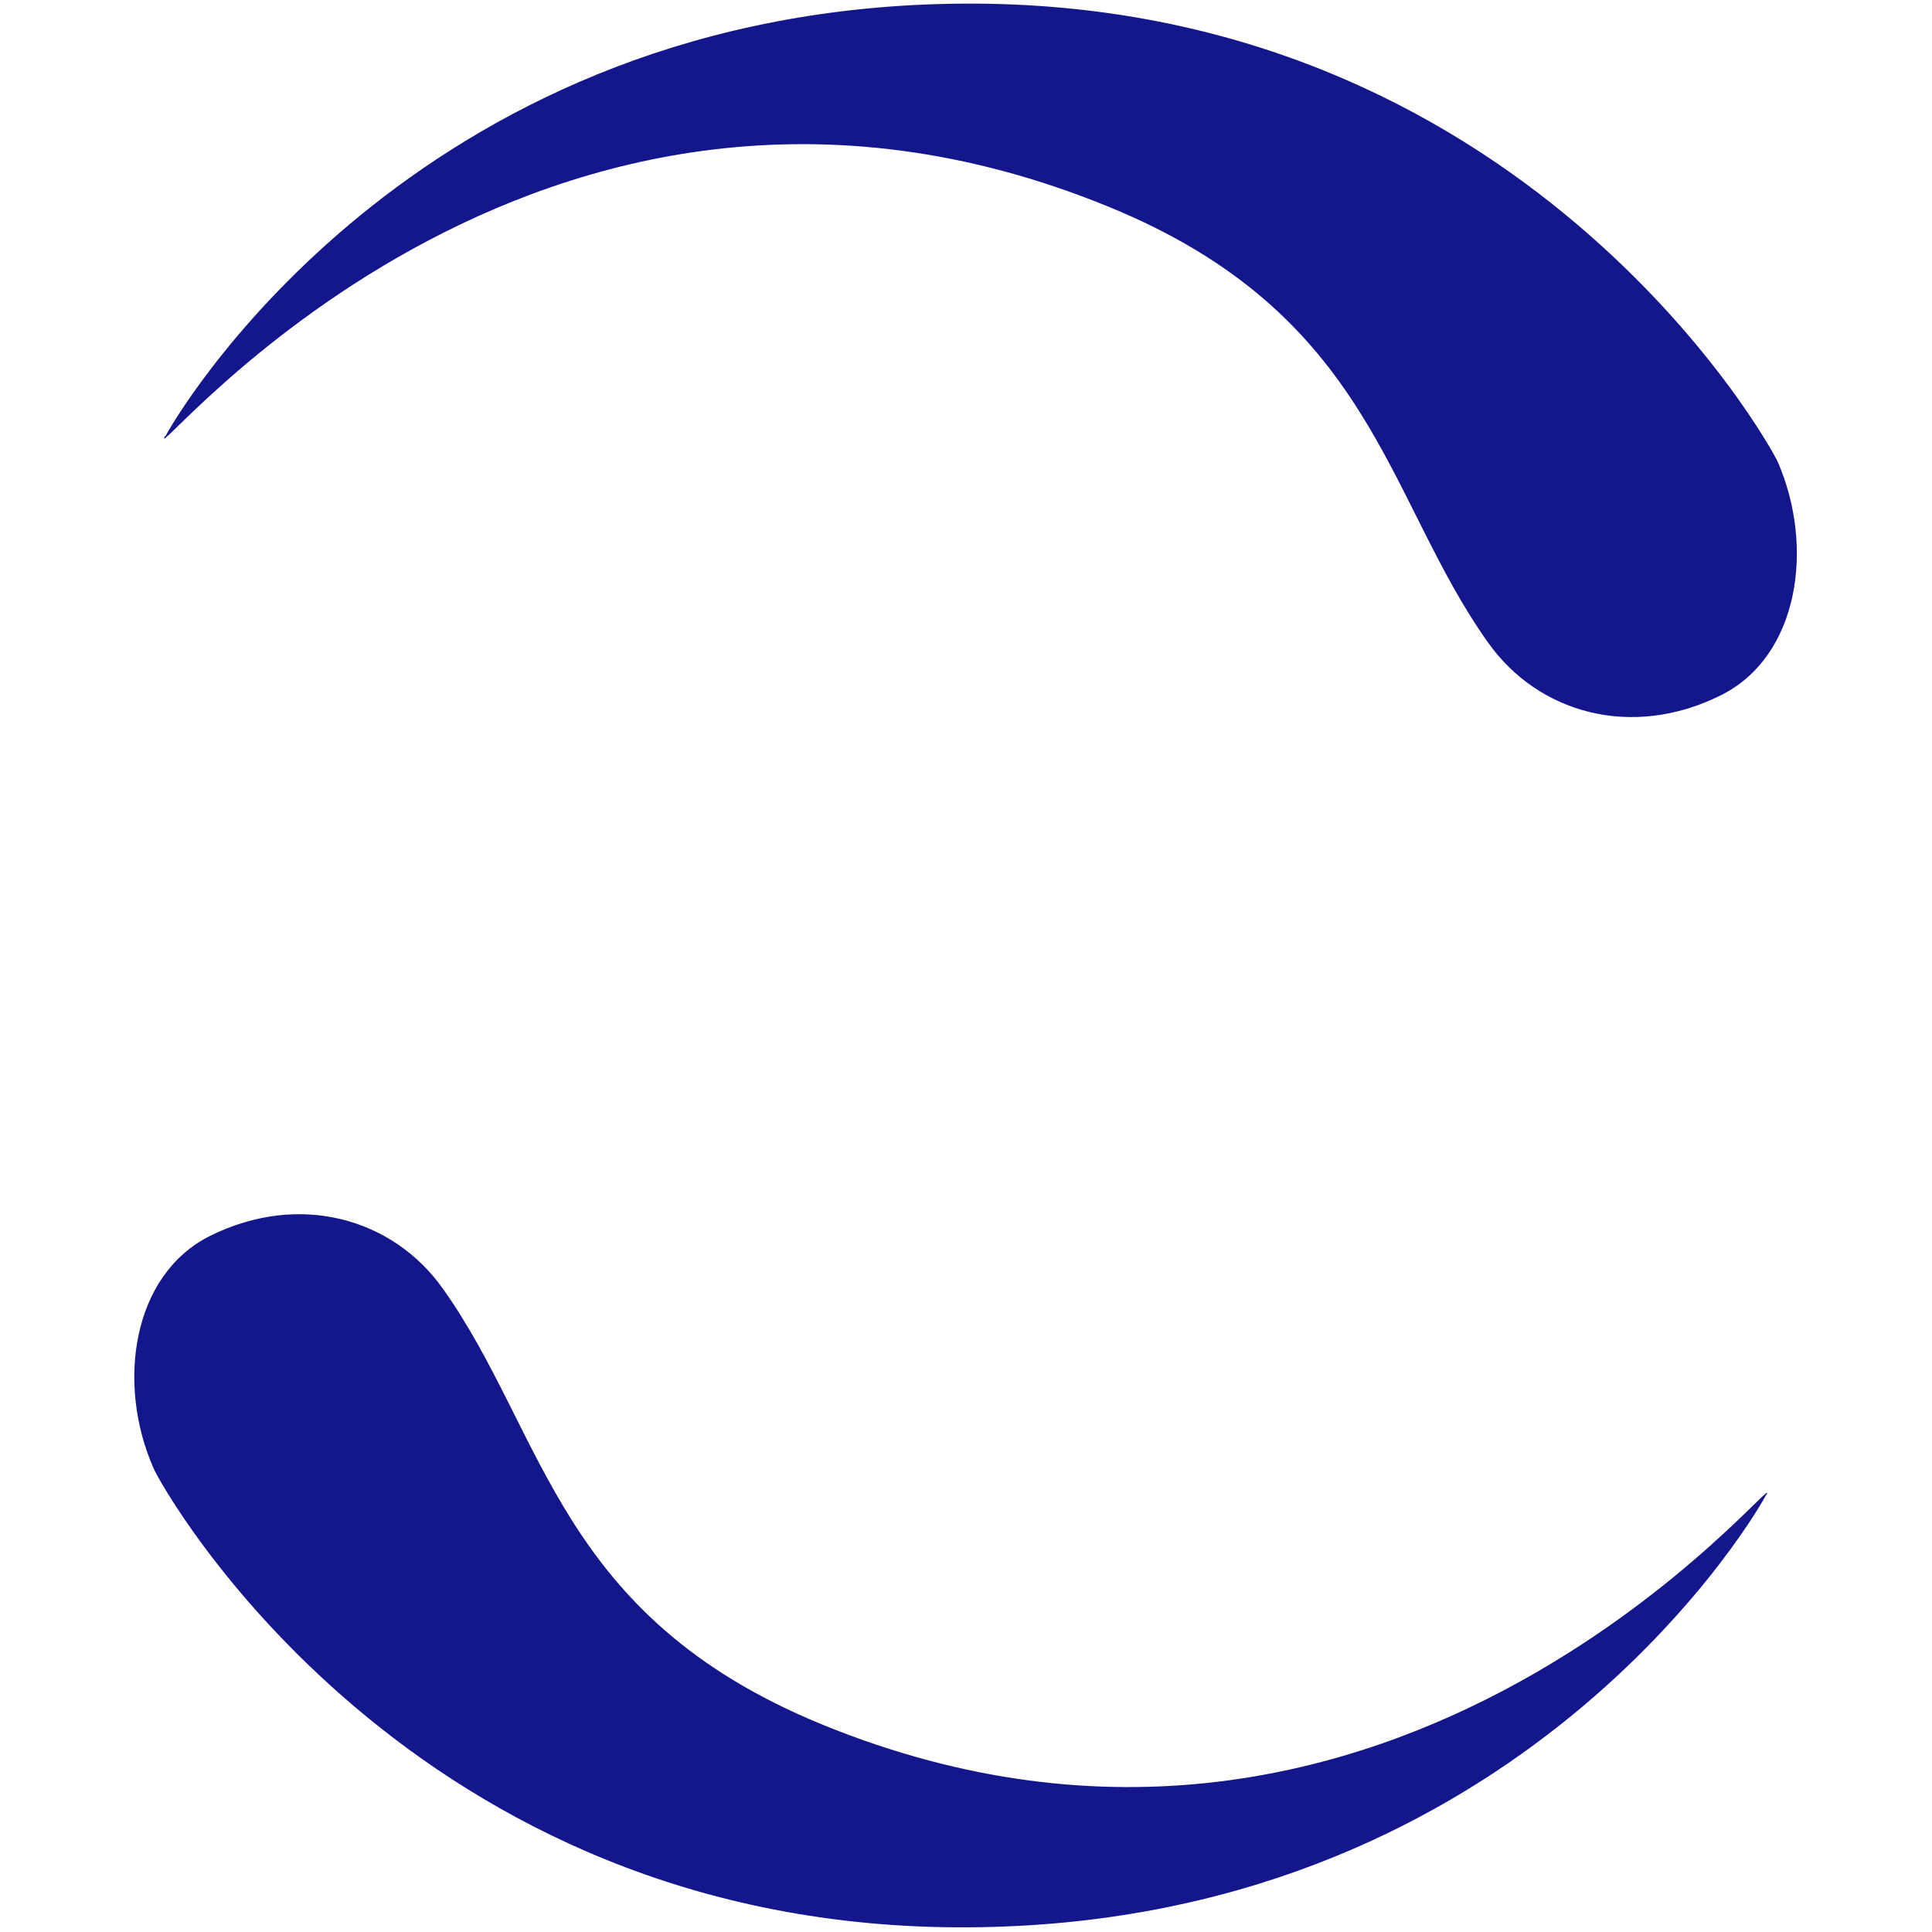
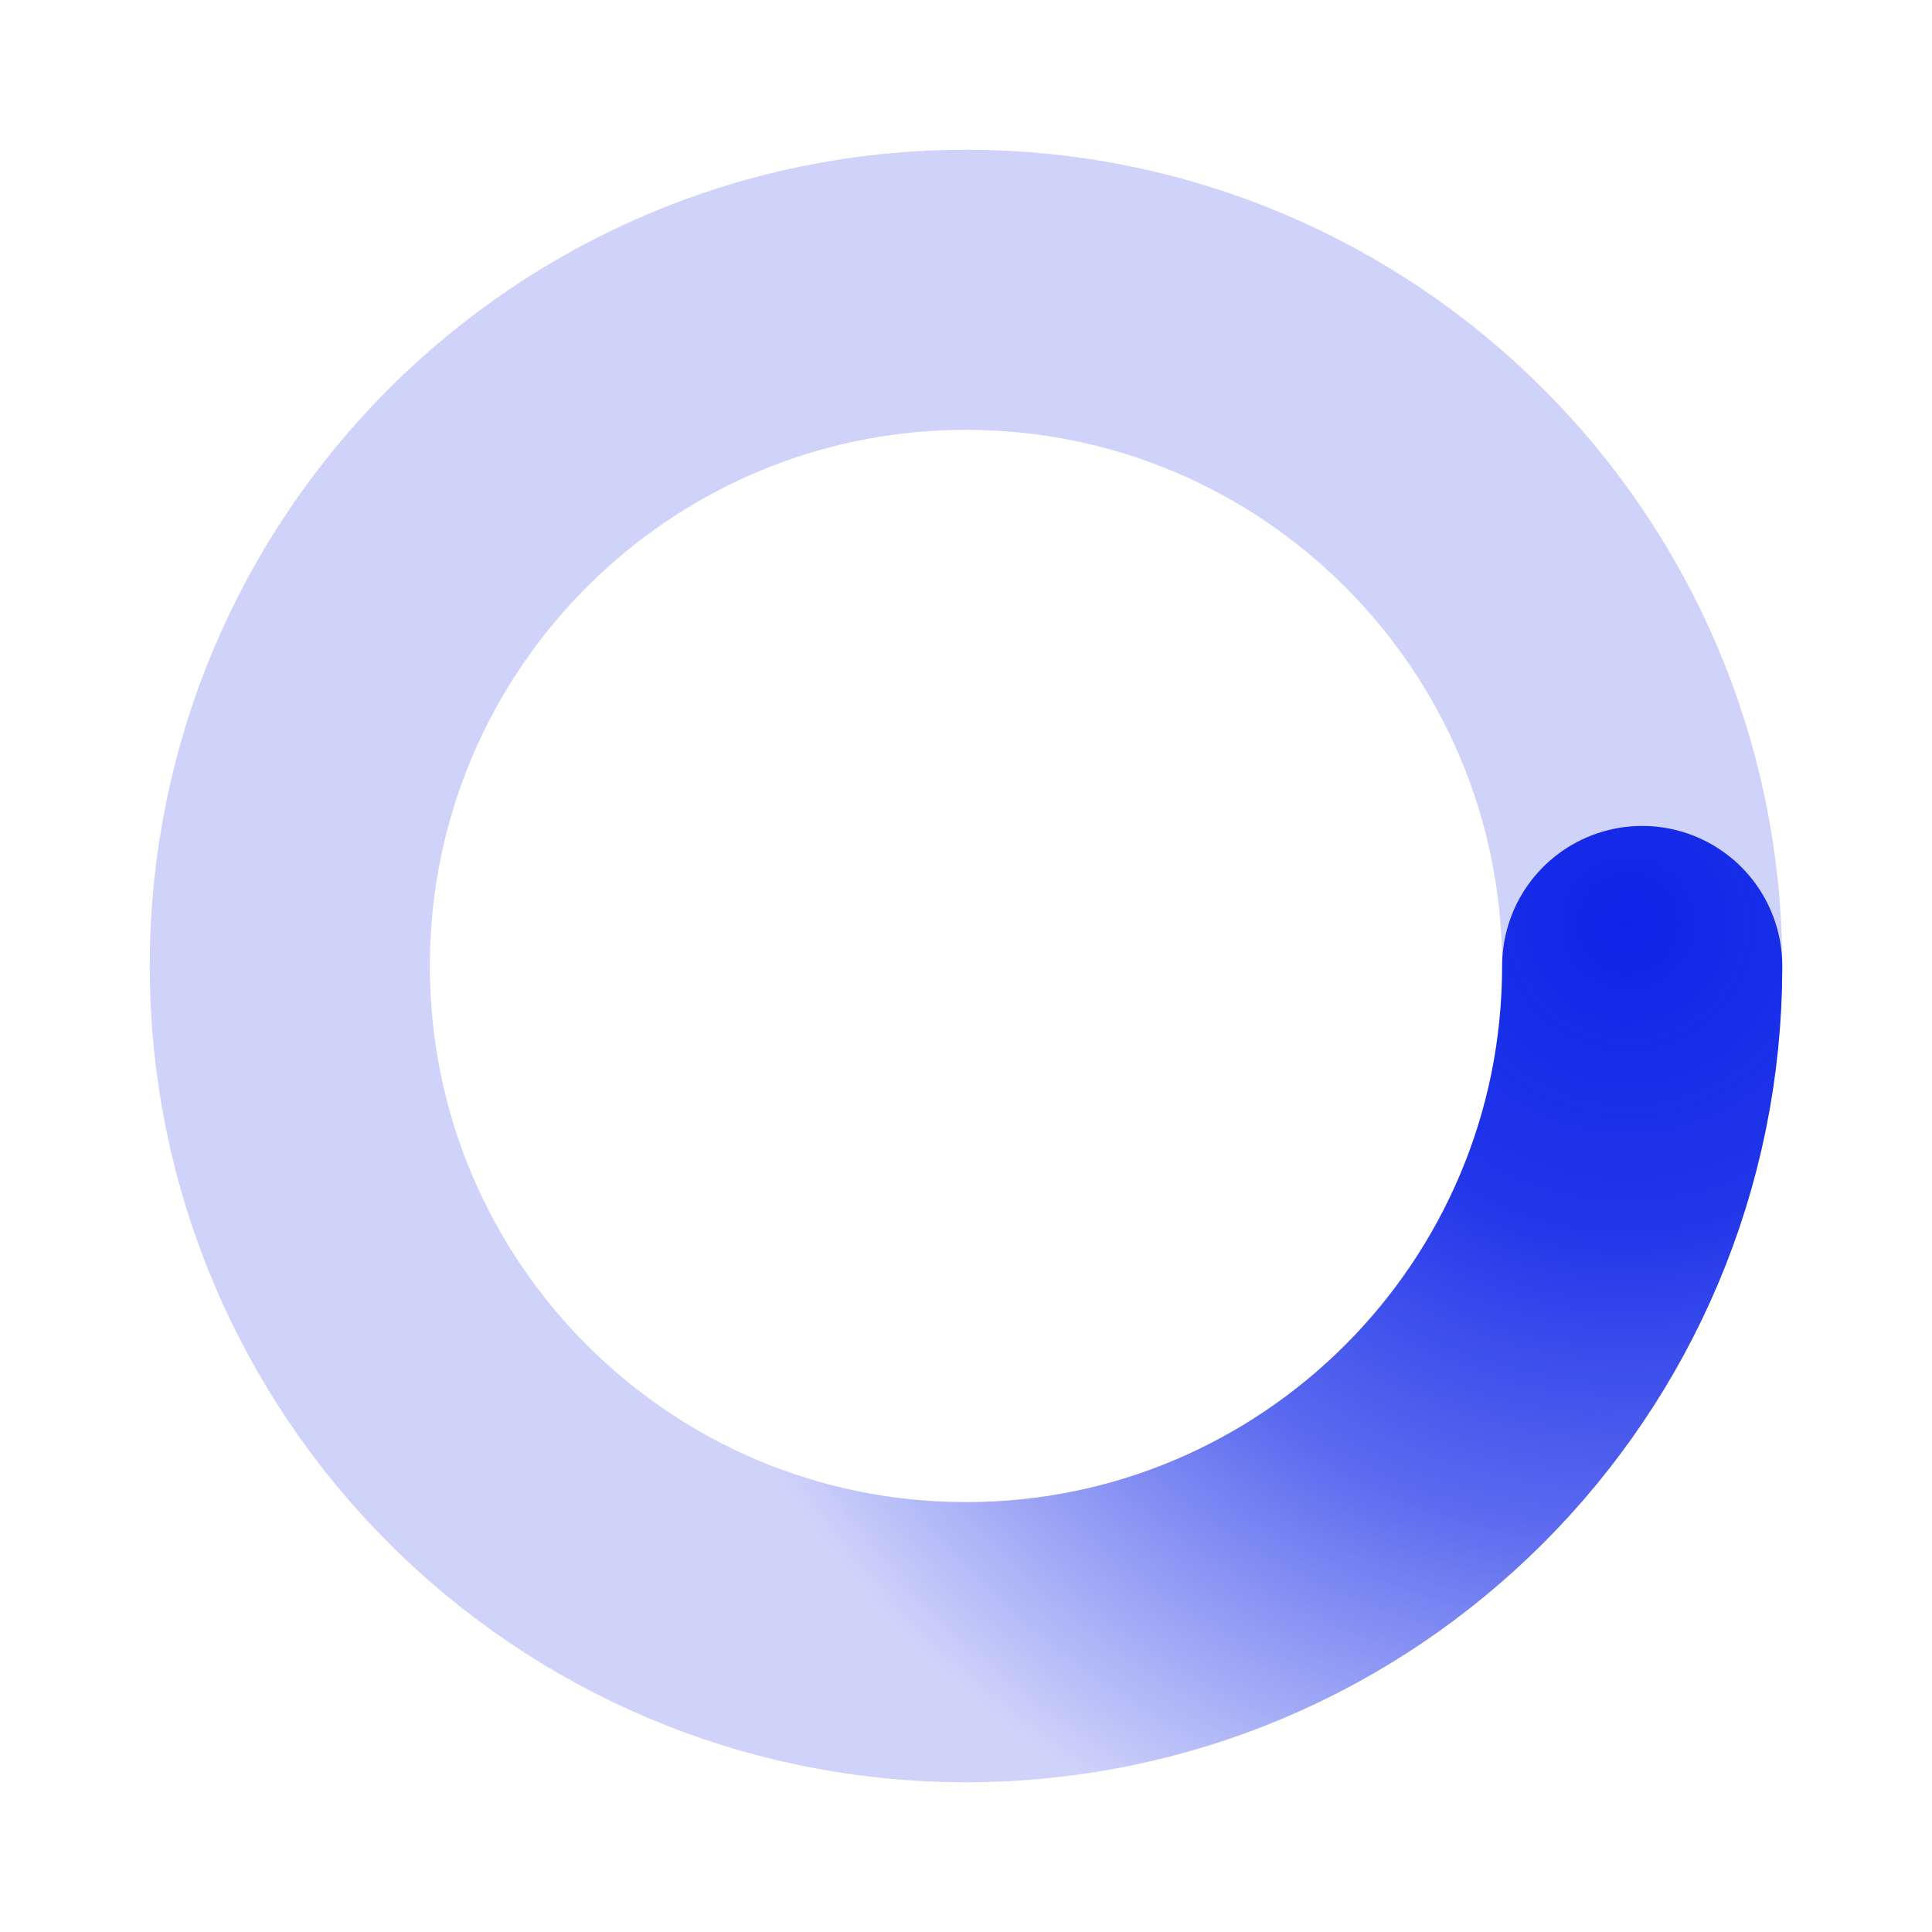
- <svg xmlns="http://www.w3.org/2000/svg" version="1.0" width="150px" height="150px" viewBox="0 0 128 128" xml:space="preserve">
-   <g>
-     <path d="M10.96 28.9C12.46 26.14 28.4.5 63.76.24c37.1-.26 53.48 29.12 54.03 30.38 2.44 5.63 1.4 12.86-3.77 15.44-5.93 2.96-12.13 1.18-15.44-3.5-6.83-9.6-7.58-21.7-25.15-28.87-38.08-15.57-64.03 18-62.5 15.2zM117 99.06c-1.48 2.74-17.42 28.4-52.78 28.63-37.1.25-53.5-29.1-54.04-30.4-2.48-5.6-1.43-12.82 3.72-15.4 5.94-2.96 12.15-1.17 15.45 3.5 6.84 9.62 7.58 21.7 25.16 28.88 38.1 15.54 64.06-18 62.5-15.2z" fill="#14168b" />
-     <animateTransform attributeName="transform" type="rotate" from="0 64 64" to="180 64 64" dur="500ms" repeatCount="indefinite" />
-   </g>
+ <svg xmlns="http://www.w3.org/2000/svg" viewBox="0 0 200 200">
+   <radialGradient id="a12" cx=".66" fx=".66" cy=".312" fy=".312" gradientTransform="scale(1.5)">
+     <stop offset="0" stop-color="#0E25E8" />
+     <stop offset=".3" stop-color="#0E25E8" stop-opacity=".9" />
+     <stop offset=".6" stop-color="#0E25E8" stop-opacity=".6" />
+     <stop offset=".8" stop-color="#0E25E8" stop-opacity=".3" />
+     <stop offset="1" stop-color="#0E25E8" stop-opacity="0" />
+   </radialGradient>
+   <circle transform-origin="center" fill="none" stroke="url(#a12)" stroke-width="29" stroke-linecap="round" stroke-dasharray="200 1000" stroke-dashoffset="0" cx="100" cy="100" r="70">
+     <animateTransform type="rotate" attributeName="transform" calcMode="spline" dur="2" values="360;0" keyTimes="0;1" keySplines="0 0 1 1" repeatCount="indefinite" />
+   </circle>
+   <circle transform-origin="center" fill="none" opacity=".2" stroke="#0E25E8" stroke-width="29" stroke-linecap="round" cx="100" cy="100" r="70" />
</svg>
